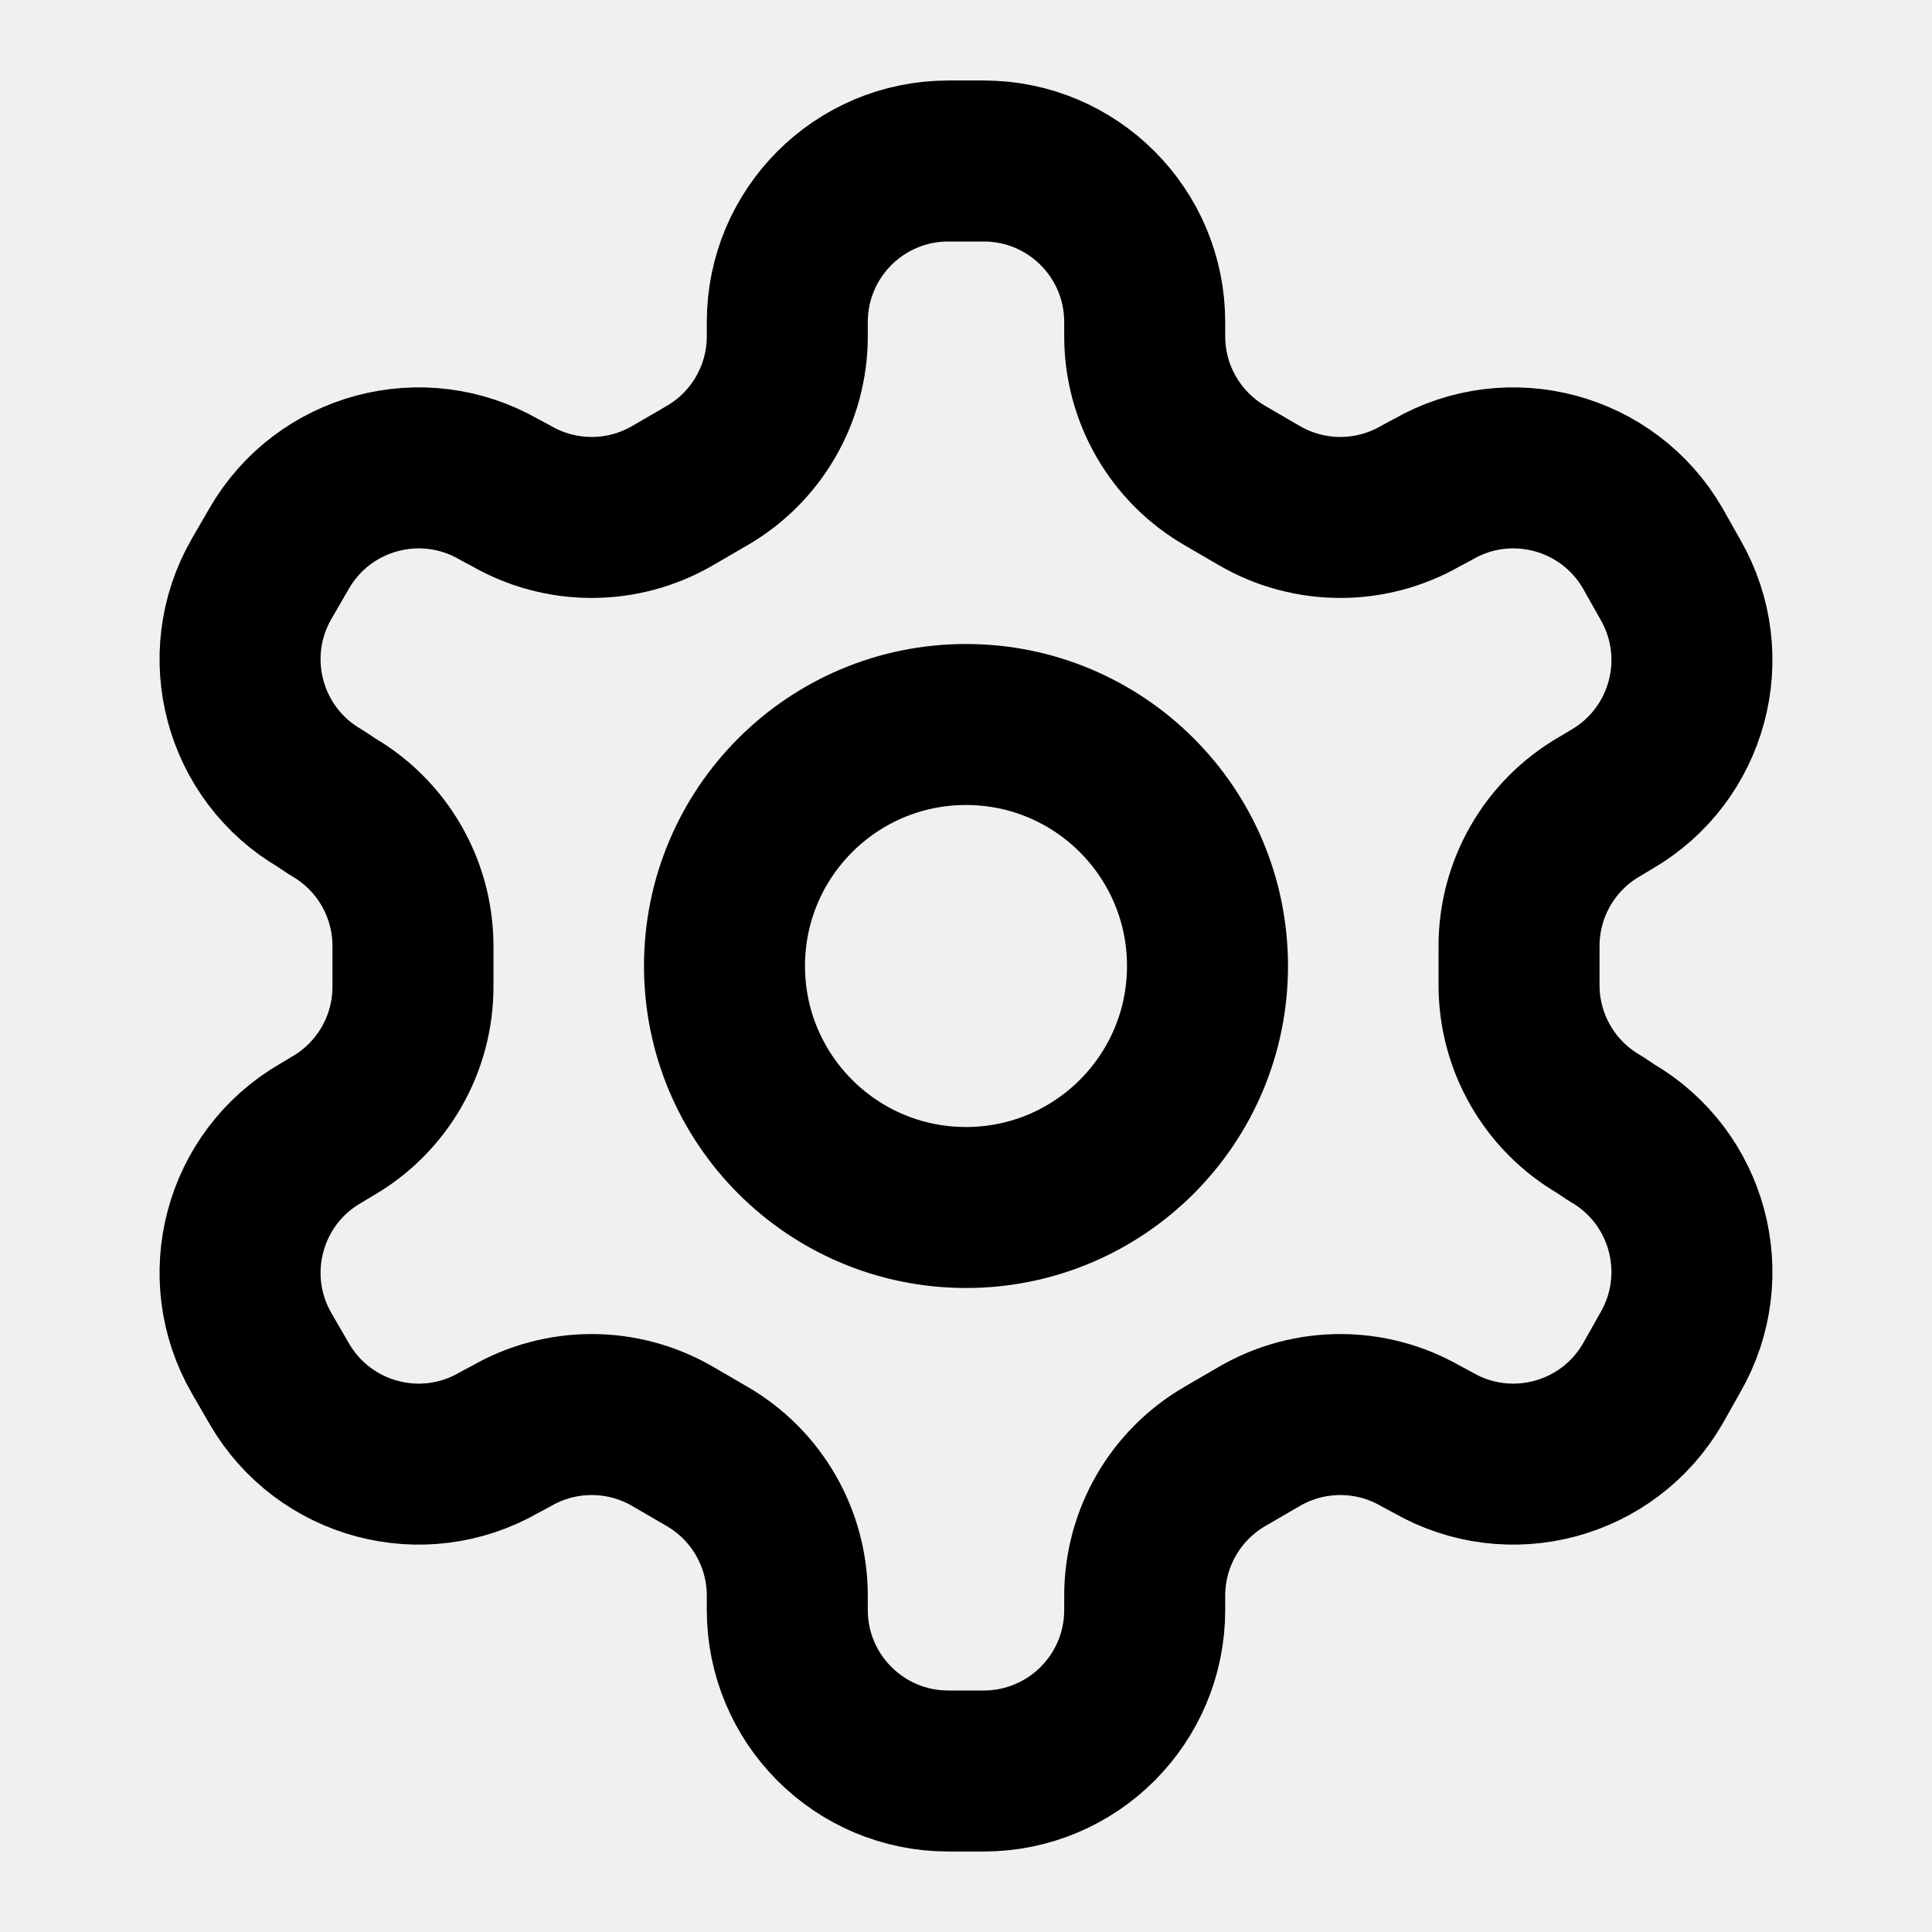
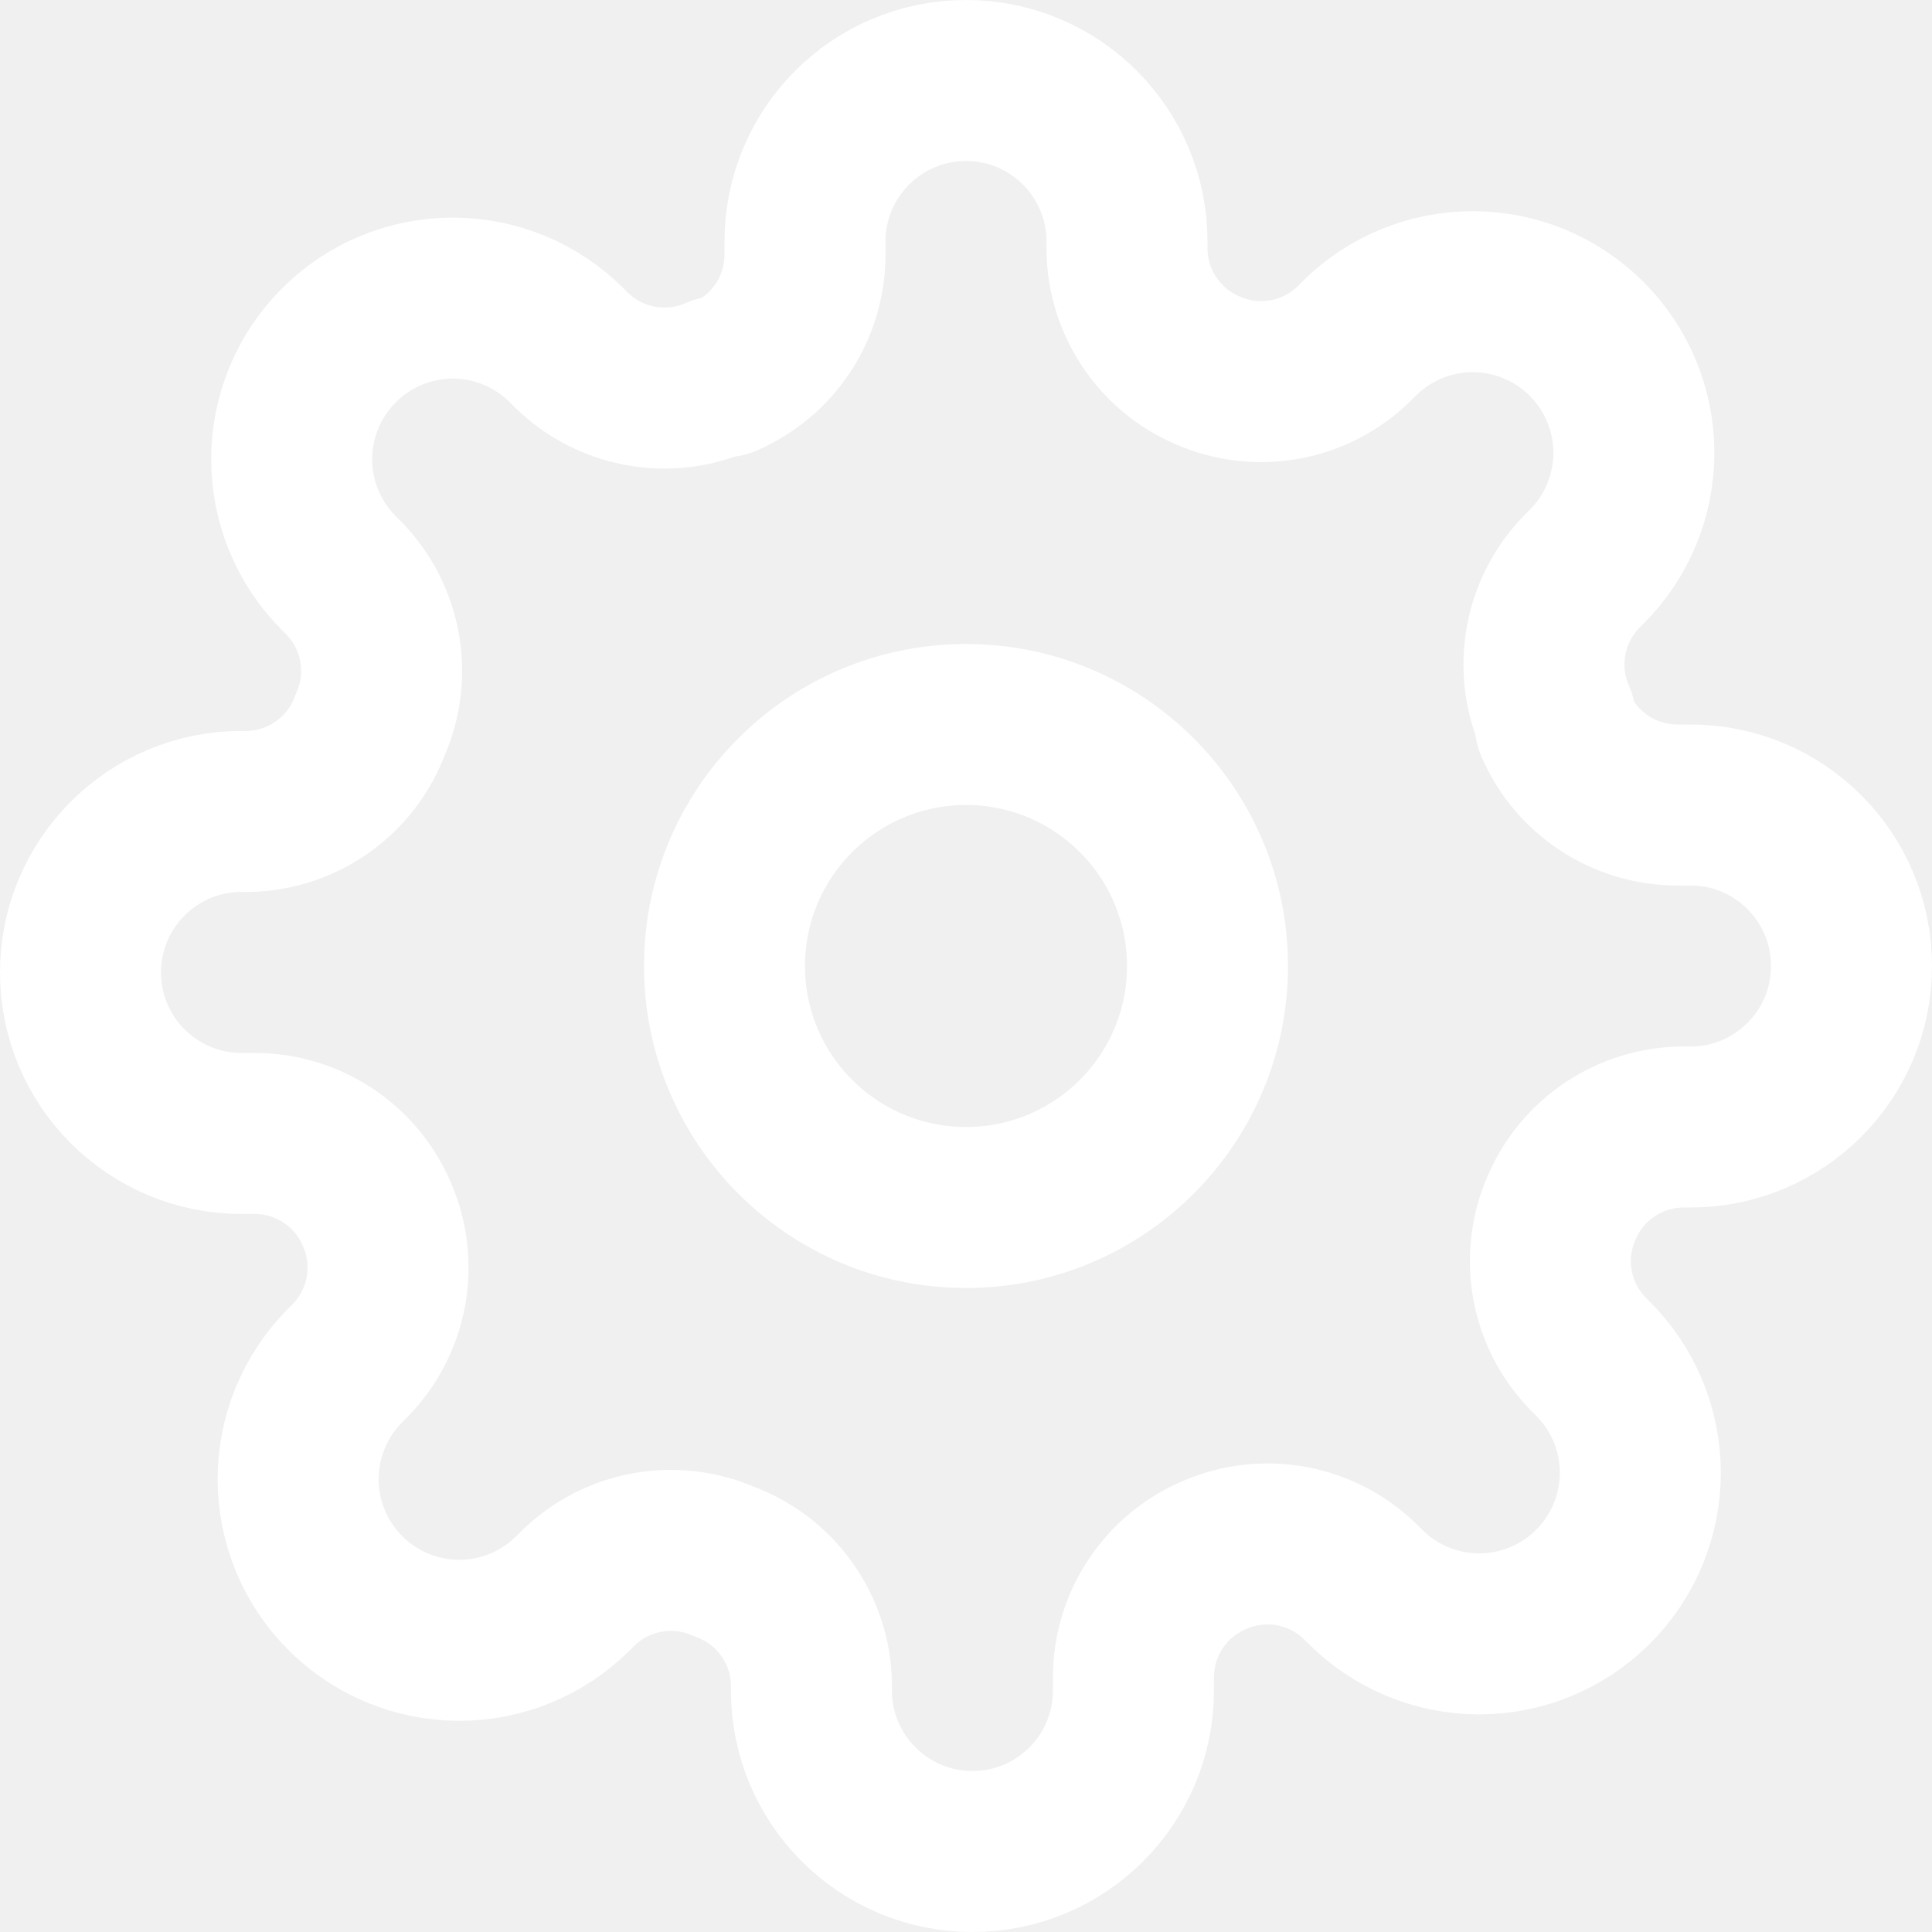
- <svg xmlns="http://www.w3.org/2000/svg" viewBox="0 0 24 24" fill="none" stroke="currentColor" stroke-width="2" stroke-linecap="round" stroke-linejoin="round">
-   <path d="M12.22 2h-.44a2 2 0 0 0-2 2v.18a2 2 0 0 1-1 1.73l-.43.25a2 2 0 0 1-2 0l-.15-.08a2 2 0 0 0-2.73.73l-.22.38a2 2 0 0 0 .73 2.73l.15.1a2 2 0 0 1 1 1.72v.51a2 2 0 0 1-1 1.74l-.15.09a2 2 0 0 0-.73 2.73l.22.38a2 2 0 0 0 2.73.73l.15-.08a2 2 0 0 1 2 0l.43.25a2 2 0 0 1 1 1.73V20a2 2 0 0 0 2 2h.44a2 2 0 0 0 2-2v-.18a2 2 0 0 1 1-1.73l.43-.25a2 2 0 0 1 2 0l.15.08a2 2 0 0 0 2.73-.73l.22-.39a2 2 0 0 0-.73-2.73l-.15-.1a2 2 0 0 1-1-1.74v-.47a2 2 0 0 1 1-1.74l.15-.09a2 2 0 0 0 .73-2.73l-.22-.39a2 2 0 0 0-2.73-.73l-.15.08a2 2 0 0 1-2 0l-.43-.25a2 2 0 0 1-1-1.73V4a2 2 0 0 0-2-2z" />
+ <svg xmlns="http://www.w3.org/2000/svg" width="24" height="24" viewBox="0 0 24 24" fill="none" stroke="white" stroke-width="2" stroke-linecap="round" stroke-linejoin="round">
  <circle cx="12" cy="12" r="3" />
+   <path d="M19.4 15a1.65 1.65 0 0 0 .33 1.82l.06.06a2 2 0 0 1 0 2.83 2 2 0 0 1-2.83 0l-.06-.06a1.65 1.65 0 0 0-1.82-.33 1.65 1.65 0 0 0-1 1.51V21a2 2 0 0 1-2 2 2 2 0 0 1-2-2v-.09A1.65 1.65 0 0 0 9 19.4a1.65 1.65 0 0 0-1.82.33l-.06.06a2 2 0 0 1-2.83 0 2 2 0 0 1 0-2.83l.06-.06a1.65 1.65 0 0 0 .33-1.82 1.65 1.65 0 0 0-1.51-1H3a2 2 0 0 1-2-2 2 2 0 0 1 2-2h.09A1.65 1.65 0 0 0 4.6 9a1.65 1.65 0 0 0-.33-1.82l-.06-.06a2 2 0 0 1 0-2.83 2 2 0 0 1 2.83 0l.06.06a1.65 1.65 0 0 0 1.82.33H9a1.65 1.65 0 0 0 1-1.51V3a2 2 0 0 1 2-2 2 2 0 0 1 2 2v.09a1.65 1.65 0 0 0 1 1.51 1.65 1.65 0 0 0 1.82-.33l.06-.06a2 2 0 0 1 2.83 0 2 2 0 0 1 0 2.83l-.06.06a1.65 1.65 0 0 0-.33 1.82V9a1.65 1.65 0 0 0 1.51 1H21a2 2 0 0 1 2 2 2 2 0 0 1-2 2h-.09a1.65 1.65 0 0 0-1.51 1z" />
</svg>
